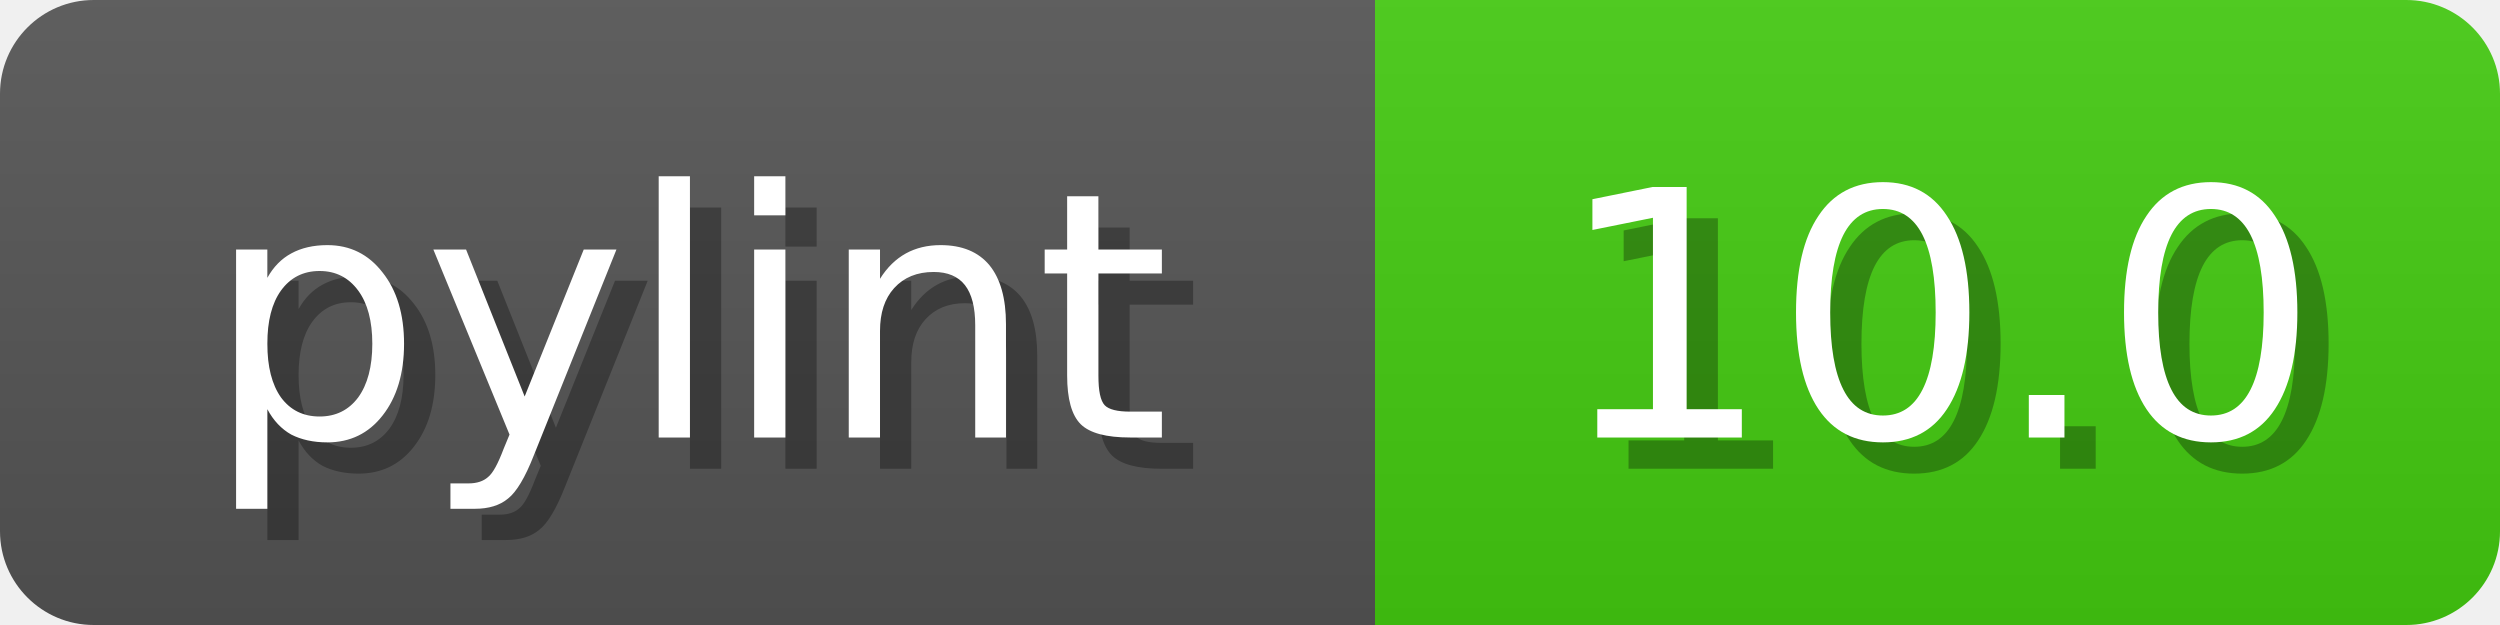
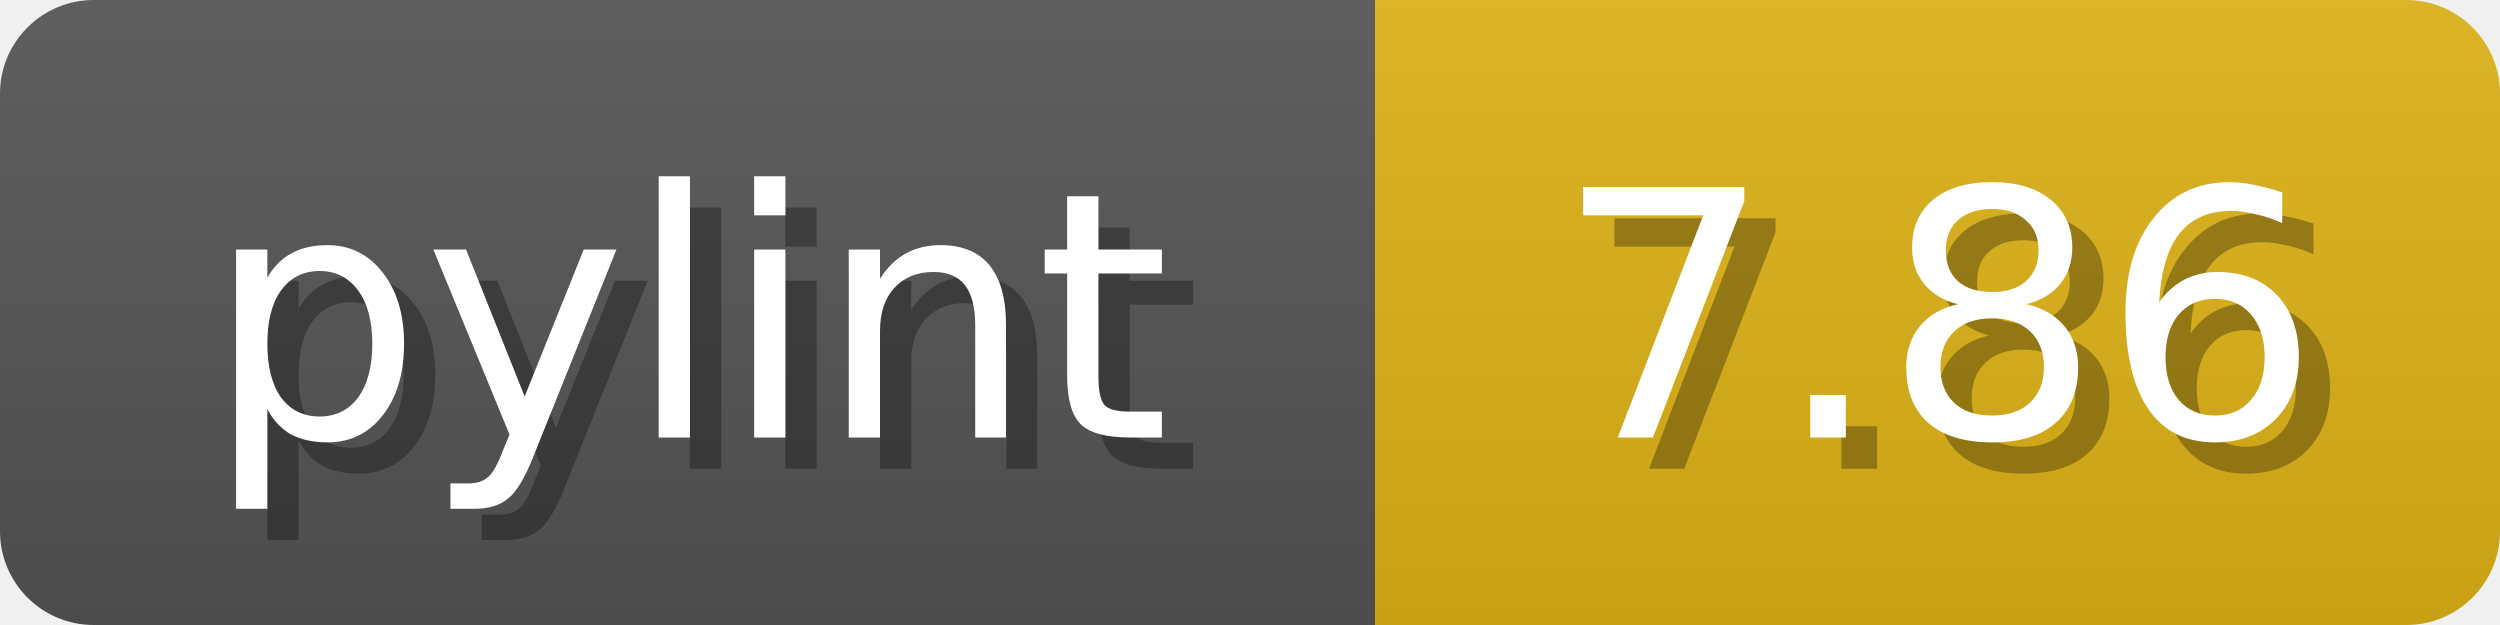
<svg xmlns="http://www.w3.org/2000/svg" width="80" height="20">
  <linearGradient id="b" x2="0" y2="100%">
    <stop offset="0" stop-color="#bbb" stop-opacity=".1" />
    <stop offset="1" stop-opacity=".1" />
  </linearGradient>
  <mask id="anybadge_1">
    <rect width="80" height="20" rx="3" fill="#fff" />
  </mask>
  <g mask="url(#anybadge_1)">
    <path fill="#555" d="M0 0h44v20H0z" />
-     <path fill="#4c1" d="M44 0h36v20H44z" />
+     <path fill="#DFB317" d="M44 0h36v20H44z" />
    <path fill="url(#b)" d="M0 0h80v20H0z" />
  </g>
  <g fill="#fff" text-anchor="middle" font-family="DejaVu Sans,Verdana,Geneva,sans-serif" font-size="11">
    <text x="23.0" y="15" fill="#010101" fill-opacity=".3">pylint</text>
    <text x="22.0" y="14">pylint</text>
  </g>
  <g fill="#fff" text-anchor="middle" font-family="DejaVu Sans,Verdana,Geneva,sans-serif" font-size="11">
-     <text x="63.0" y="15" fill="#010101" fill-opacity=".3">10.0</text>
-     <text x="62.0" y="14">10.0</text>
+     <text x="63.0" y="15" fill="#010101" fill-opacity=".3">7.86</text>
+     <text x="62.0" y="14">7.86</text>
  </g>
</svg>
